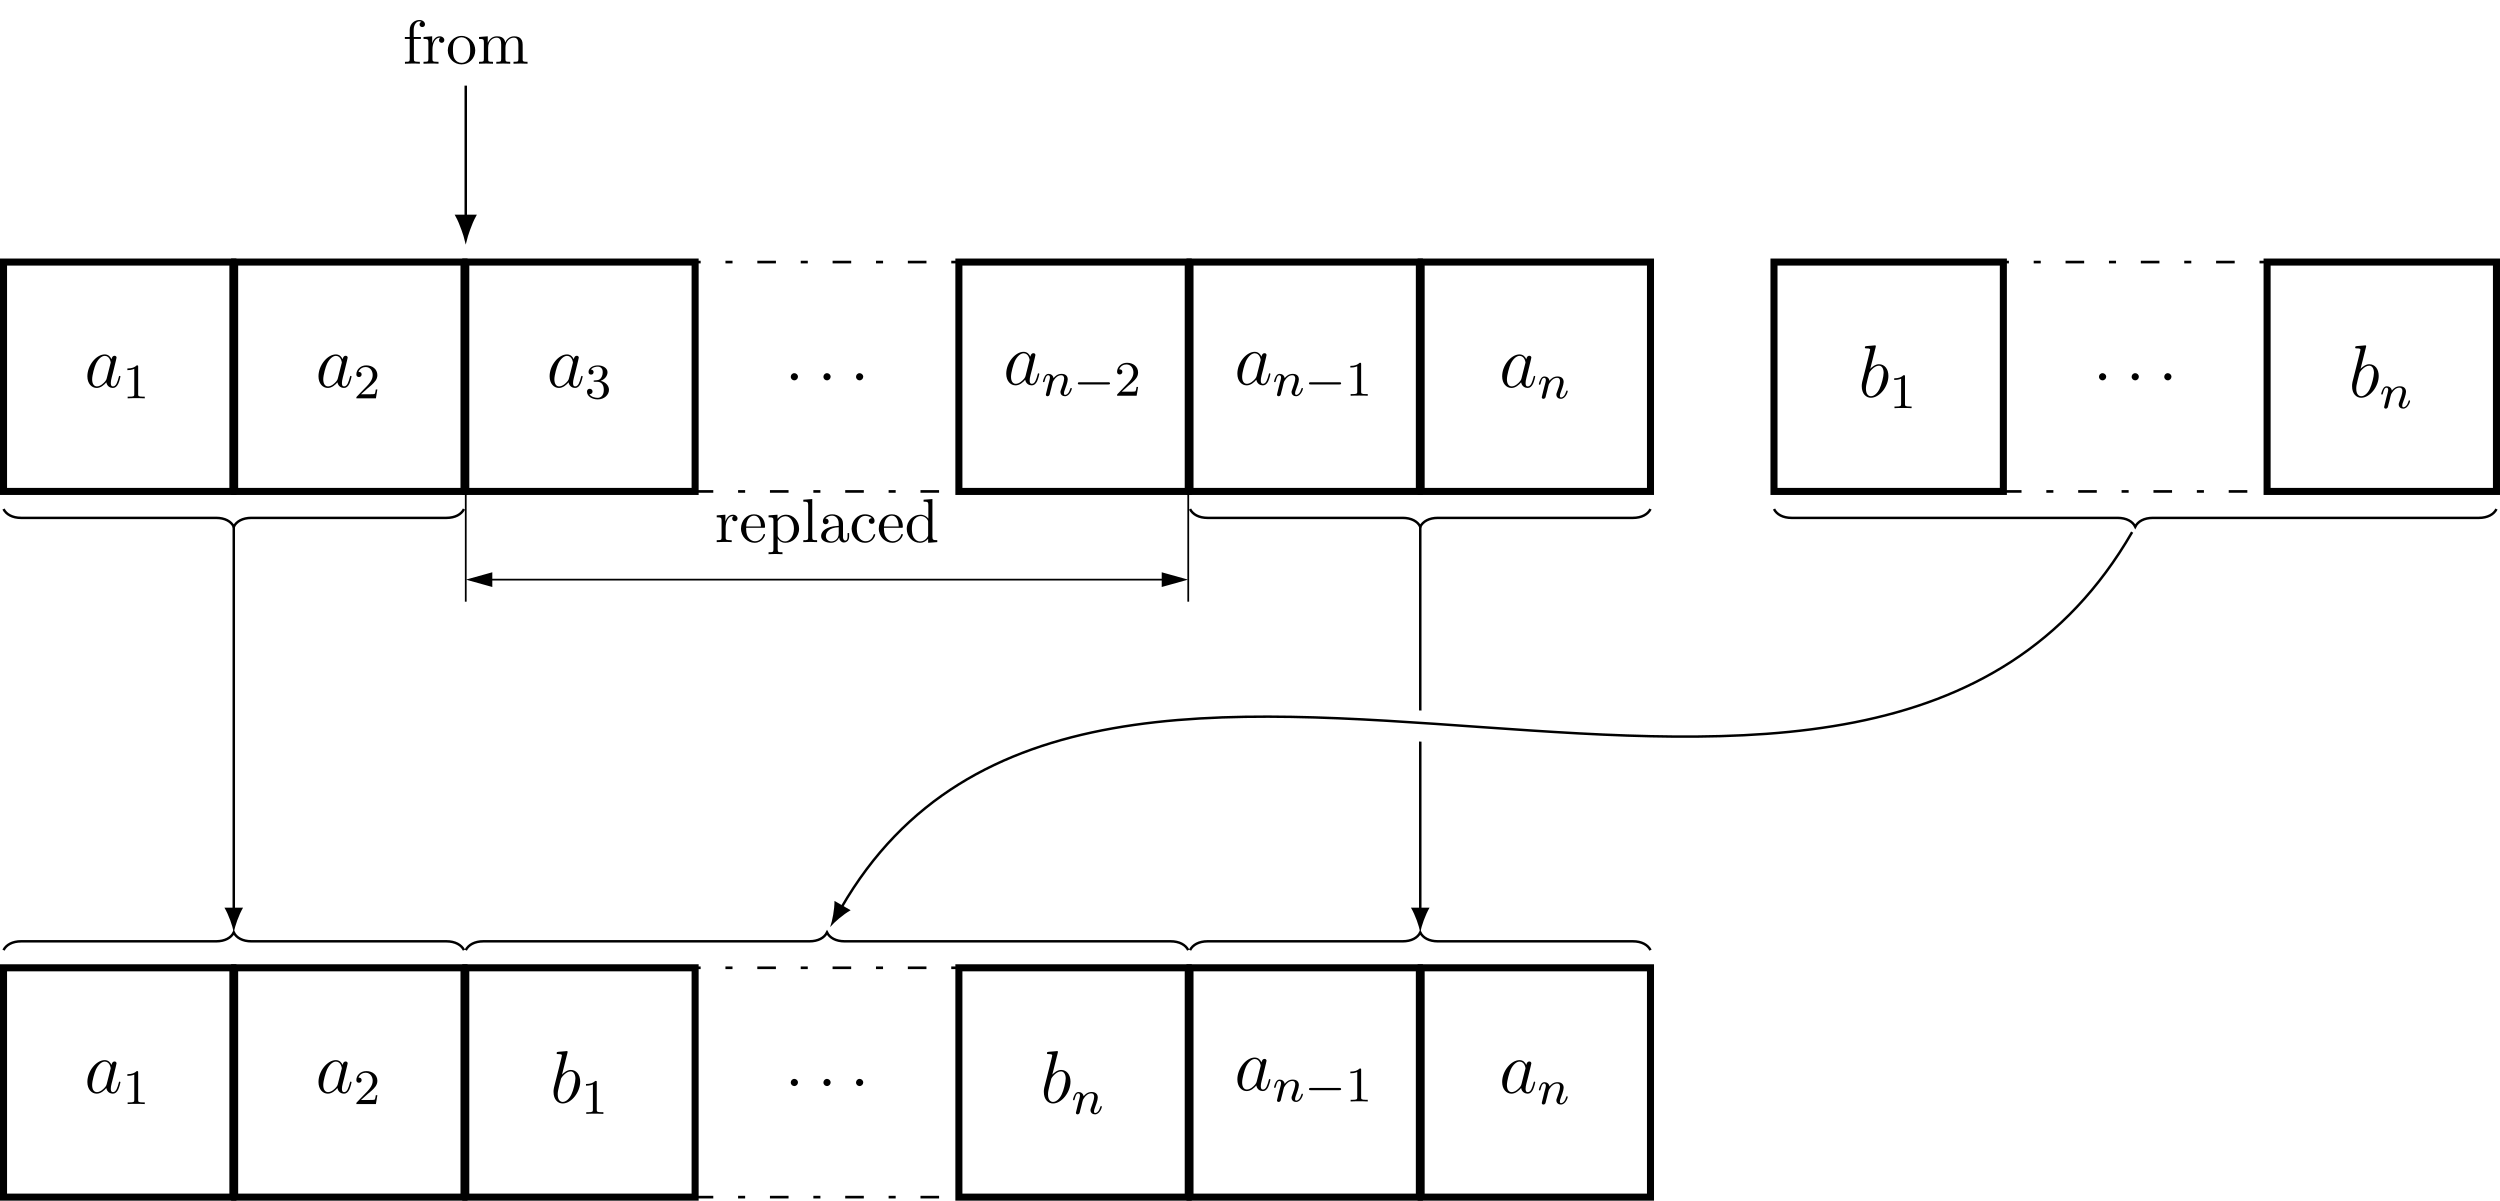
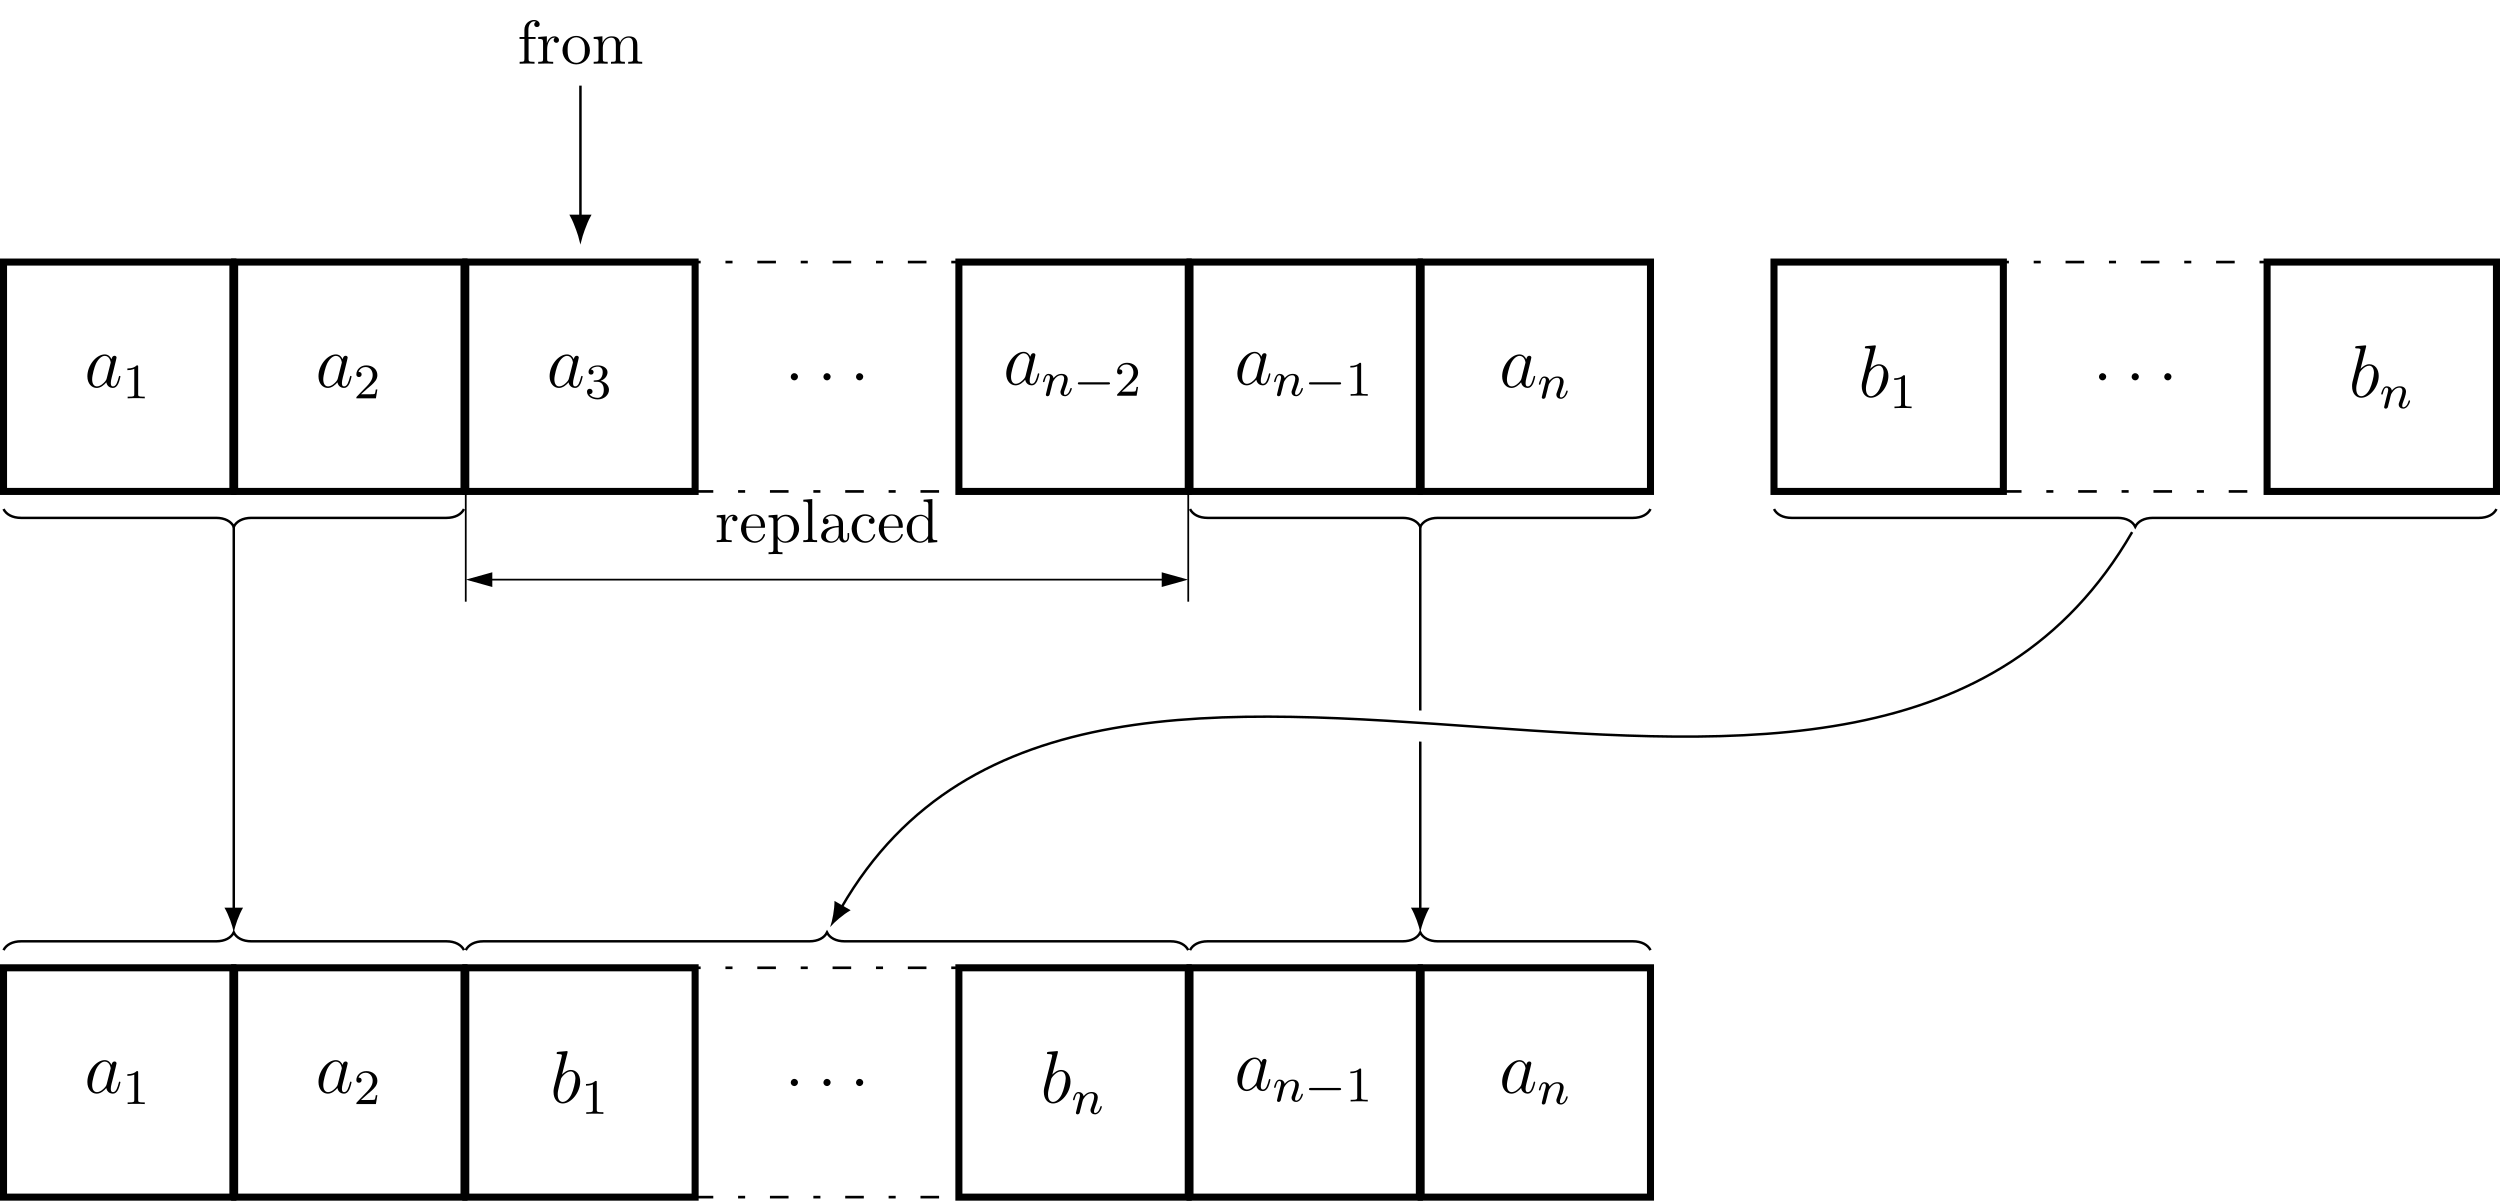
<svg xmlns="http://www.w3.org/2000/svg" xmlns:xlink="http://www.w3.org/1999/xlink" width="401.67pt" height="192.908pt" viewBox="0 0 401.67 192.908" version="1.1">
  <defs>
    <g>
      <symbol overflow="visible" id="glyph0-0">
        <path style="stroke:none;" d="" />
      </symbol>
      <symbol overflow="visible" id="glyph0-1">
        <path style="stroke:none;" d="M 3.594 -1.422 C 3.531 -1.219 3.531 -1.188 3.375 -0.969 C 3.109 -0.641 2.578 -0.125 2.016 -0.125 C 1.531 -0.125 1.25 -0.562 1.25 -1.266 C 1.25 -1.922 1.625 -3.266 1.859 -3.766 C 2.266 -4.609 2.828 -5.031 3.281 -5.031 C 4.078 -5.031 4.234 -4.047 4.234 -3.953 C 4.234 -3.938 4.203 -3.797 4.188 -3.766 Z M 4.359 -4.484 C 4.234 -4.797 3.906 -5.266 3.281 -5.266 C 1.938 -5.266 0.484 -3.531 0.484 -1.75 C 0.484 -0.578 1.172 0.125 1.984 0.125 C 2.641 0.125 3.203 -0.391 3.531 -0.781 C 3.656 -0.078 4.219 0.125 4.578 0.125 C 4.938 0.125 5.219 -0.094 5.438 -0.531 C 5.625 -0.938 5.797 -1.656 5.797 -1.703 C 5.797 -1.766 5.75 -1.812 5.672 -1.812 C 5.562 -1.812 5.562 -1.75 5.516 -1.578 C 5.328 -0.875 5.109 -0.125 4.609 -0.125 C 4.266 -0.125 4.25 -0.438 4.25 -0.672 C 4.25 -0.938 4.281 -1.078 4.391 -1.547 C 4.469 -1.844 4.531 -2.109 4.625 -2.453 C 5.062 -4.25 5.172 -4.672 5.172 -4.75 C 5.172 -4.906 5.047 -5.047 4.859 -5.047 C 4.484 -5.047 4.391 -4.625 4.359 -4.484 Z M 4.359 -4.484 " />
      </symbol>
      <symbol overflow="visible" id="glyph0-2">
        <path style="stroke:none;" d="M 2.203 -0.578 C 2.203 -0.922 1.906 -1.156 1.625 -1.156 C 1.281 -1.156 1.047 -0.875 1.047 -0.578 C 1.047 -0.234 1.328 0 1.609 0 C 1.953 0 2.203 -0.281 2.203 -0.578 Z M 2.203 -0.578 " />
      </symbol>
      <symbol overflow="visible" id="glyph0-3">
        <path style="stroke:none;" d="M 2.766 -8 C 2.766 -8.047 2.797 -8.109 2.797 -8.172 C 2.797 -8.297 2.672 -8.297 2.656 -8.297 C 2.641 -8.297 2.219 -8.266 2 -8.234 C 1.797 -8.219 1.609 -8.203 1.406 -8.188 C 1.109 -8.156 1.031 -8.156 1.031 -7.938 C 1.031 -7.812 1.141 -7.812 1.266 -7.812 C 1.875 -7.812 1.875 -7.703 1.875 -7.594 C 1.875 -7.5 1.781 -7.156 1.734 -6.938 L 1.453 -5.797 C 1.328 -5.312 0.641 -2.609 0.594 -2.391 C 0.531 -2.094 0.531 -1.891 0.531 -1.734 C 0.531 -0.516 1.219 0.125 2 0.125 C 3.375 0.125 4.812 -1.656 4.812 -3.391 C 4.812 -4.5 4.203 -5.266 3.297 -5.266 C 2.672 -5.266 2.109 -4.75 1.891 -4.516 Z M 2.016 -0.125 C 1.625 -0.125 1.203 -0.406 1.203 -1.344 C 1.203 -1.734 1.25 -1.953 1.453 -2.797 C 1.5 -2.953 1.688 -3.719 1.734 -3.875 C 1.75 -3.969 2.469 -5.031 3.281 -5.031 C 3.797 -5.031 4.047 -4.5 4.047 -3.891 C 4.047 -3.312 3.703 -1.953 3.406 -1.344 C 3.109 -0.688 2.562 -0.125 2.016 -0.125 Z M 2.016 -0.125 " />
      </symbol>
      <symbol overflow="visible" id="glyph1-0">
        <path style="stroke:none;" d="" />
      </symbol>
      <symbol overflow="visible" id="glyph1-1">
        <path style="stroke:none;" d="M 2.5 -5.078 C 2.5 -5.297 2.484 -5.297 2.266 -5.297 C 1.938 -4.984 1.516 -4.797 0.766 -4.797 L 0.766 -4.531 C 0.984 -4.531 1.406 -4.531 1.875 -4.734 L 1.875 -0.656 C 1.875 -0.359 1.844 -0.266 1.094 -0.266 L 0.812 -0.266 L 0.812 0 C 1.141 -0.031 1.828 -0.031 2.188 -0.031 C 2.547 -0.031 3.234 -0.031 3.562 0 L 3.562 -0.266 L 3.281 -0.266 C 2.531 -0.266 2.5 -0.359 2.5 -0.656 Z M 2.5 -5.078 " />
      </symbol>
      <symbol overflow="visible" id="glyph1-2">
        <path style="stroke:none;" d="M 2.25 -1.625 C 2.375 -1.75 2.703 -2.016 2.844 -2.125 C 3.328 -2.578 3.797 -3.016 3.797 -3.734 C 3.797 -4.688 3 -5.297 2.016 -5.297 C 1.047 -5.297 0.422 -4.578 0.422 -3.859 C 0.422 -3.469 0.734 -3.422 0.844 -3.422 C 1.016 -3.422 1.266 -3.531 1.266 -3.844 C 1.266 -4.25 0.859 -4.25 0.766 -4.25 C 1 -4.844 1.531 -5.031 1.922 -5.031 C 2.656 -5.031 3.047 -4.406 3.047 -3.734 C 3.047 -2.906 2.469 -2.297 1.516 -1.344 L 0.516 -0.297 C 0.422 -0.219 0.422 -0.203 0.422 0 L 3.562 0 L 3.797 -1.422 L 3.547 -1.422 C 3.531 -1.266 3.469 -0.875 3.375 -0.719 C 3.328 -0.656 2.719 -0.656 2.594 -0.656 L 1.172 -0.656 Z M 2.25 -1.625 " />
      </symbol>
      <symbol overflow="visible" id="glyph1-3">
        <path style="stroke:none;" d="M 2.016 -2.656 C 2.641 -2.656 3.047 -2.203 3.047 -1.359 C 3.047 -0.359 2.484 -0.078 2.062 -0.078 C 1.625 -0.078 1.016 -0.234 0.734 -0.656 C 1.031 -0.656 1.234 -0.844 1.234 -1.094 C 1.234 -1.359 1.047 -1.531 0.781 -1.531 C 0.578 -1.531 0.344 -1.406 0.344 -1.078 C 0.344 -0.328 1.156 0.172 2.078 0.172 C 3.125 0.172 3.875 -0.562 3.875 -1.359 C 3.875 -2.031 3.344 -2.625 2.531 -2.812 C 3.156 -3.031 3.641 -3.562 3.641 -4.203 C 3.641 -4.844 2.922 -5.297 2.094 -5.297 C 1.234 -5.297 0.594 -4.844 0.594 -4.234 C 0.594 -3.938 0.781 -3.812 1 -3.812 C 1.25 -3.812 1.406 -3.984 1.406 -4.219 C 1.406 -4.516 1.141 -4.625 0.969 -4.625 C 1.312 -5.062 1.922 -5.094 2.062 -5.094 C 2.266 -5.094 2.875 -5.031 2.875 -4.203 C 2.875 -3.656 2.641 -3.312 2.531 -3.188 C 2.297 -2.938 2.109 -2.922 1.625 -2.891 C 1.469 -2.891 1.406 -2.875 1.406 -2.766 C 1.406 -2.656 1.484 -2.656 1.625 -2.656 Z M 2.016 -2.656 " />
      </symbol>
      <symbol overflow="visible" id="glyph2-0">
        <path style="stroke:none;" d="" />
      </symbol>
      <symbol overflow="visible" id="glyph2-1">
        <path style="stroke:none;" d="M 1.594 -1.312 C 1.625 -1.422 1.703 -1.734 1.719 -1.844 C 1.828 -2.281 1.828 -2.281 2.016 -2.547 C 2.281 -2.938 2.656 -3.297 3.188 -3.297 C 3.469 -3.297 3.641 -3.125 3.641 -2.75 C 3.641 -2.312 3.312 -1.406 3.156 -1.016 C 3.047 -0.75 3.047 -0.703 3.047 -0.594 C 3.047 -0.141 3.422 0.078 3.766 0.078 C 4.547 0.078 4.875 -1.031 4.875 -1.141 C 4.875 -1.219 4.812 -1.25 4.75 -1.25 C 4.656 -1.25 4.641 -1.188 4.625 -1.109 C 4.438 -0.453 4.094 -0.141 3.797 -0.141 C 3.672 -0.141 3.609 -0.219 3.609 -0.406 C 3.609 -0.594 3.672 -0.766 3.75 -0.969 C 3.859 -1.266 4.219 -2.188 4.219 -2.625 C 4.219 -3.234 3.797 -3.516 3.234 -3.516 C 2.578 -3.516 2.172 -3.125 1.938 -2.828 C 1.875 -3.266 1.531 -3.516 1.125 -3.516 C 0.844 -3.516 0.641 -3.328 0.516 -3.078 C 0.312 -2.703 0.234 -2.312 0.234 -2.297 C 0.234 -2.219 0.297 -2.188 0.359 -2.188 C 0.469 -2.188 0.469 -2.219 0.531 -2.438 C 0.625 -2.828 0.766 -3.297 1.094 -3.297 C 1.312 -3.297 1.359 -3.094 1.359 -2.922 C 1.359 -2.766 1.312 -2.625 1.25 -2.359 C 1.234 -2.297 1.109 -1.828 1.078 -1.719 L 0.781 -0.516 C 0.75 -0.391 0.703 -0.203 0.703 -0.172 C 0.703 0.016 0.859 0.078 0.969 0.078 C 1.109 0.078 1.234 -0.016 1.281 -0.109 C 1.312 -0.156 1.375 -0.438 1.406 -0.594 Z M 1.594 -1.312 " />
      </symbol>
      <symbol overflow="visible" id="glyph3-0">
        <path style="stroke:none;" d="" />
      </symbol>
      <symbol overflow="visible" id="glyph3-1">
        <path style="stroke:none;" d="M 5.562 -1.812 C 5.703 -1.812 5.875 -1.812 5.875 -1.984 C 5.875 -2.172 5.703 -2.172 5.562 -2.172 L 1 -2.172 C 0.875 -2.172 0.703 -2.172 0.703 -1.984 C 0.703 -1.812 0.875 -1.812 1 -1.812 Z M 5.562 -1.812 " />
      </symbol>
      <symbol overflow="visible" id="glyph4-0">
        <path style="stroke:none;" d="" />
      </symbol>
      <symbol overflow="visible" id="glyph4-1">
        <path style="stroke:none;" d="M 1.75 -4.297 L 1.75 -5.453 C 1.75 -6.328 2.219 -6.812 2.656 -6.812 C 2.688 -6.812 2.844 -6.812 2.984 -6.734 C 2.875 -6.703 2.688 -6.562 2.688 -6.312 C 2.688 -6.094 2.844 -5.891 3.125 -5.891 C 3.406 -5.891 3.562 -6.094 3.562 -6.328 C 3.562 -6.703 3.188 -7.031 2.656 -7.031 C 1.969 -7.031 1.109 -6.5 1.109 -5.438 L 1.109 -4.297 L 0.328 -4.297 L 0.328 -3.984 L 1.109 -3.984 L 1.109 -0.75 C 1.109 -0.312 1 -0.312 0.344 -0.312 L 0.344 0 C 0.734 -0.016 1.203 -0.031 1.469 -0.031 C 1.875 -0.031 2.344 -0.031 2.734 0 L 2.734 -0.312 L 2.531 -0.312 C 1.797 -0.312 1.781 -0.422 1.781 -0.781 L 1.781 -3.984 L 2.906 -3.984 L 2.906 -4.297 Z M 1.75 -4.297 " />
      </symbol>
      <symbol overflow="visible" id="glyph4-2">
        <path style="stroke:none;" d="M 1.672 -3.312 L 1.672 -4.406 L 0.281 -4.297 L 0.281 -3.984 C 0.984 -3.984 1.062 -3.922 1.062 -3.422 L 1.062 -0.75 C 1.062 -0.312 0.953 -0.312 0.281 -0.312 L 0.281 0 C 0.672 -0.016 1.141 -0.031 1.422 -0.031 C 1.812 -0.031 2.281 -0.031 2.688 0 L 2.688 -0.312 L 2.469 -0.312 C 1.734 -0.312 1.719 -0.422 1.719 -0.781 L 1.719 -2.312 C 1.719 -3.297 2.141 -4.188 2.891 -4.188 C 2.953 -4.188 2.984 -4.188 3 -4.172 C 2.969 -4.172 2.766 -4.047 2.766 -3.781 C 2.766 -3.516 2.984 -3.359 3.203 -3.359 C 3.375 -3.359 3.625 -3.484 3.625 -3.797 C 3.625 -4.109 3.312 -4.406 2.891 -4.406 C 2.156 -4.406 1.797 -3.734 1.672 -3.312 Z M 1.672 -3.312 " />
      </symbol>
      <symbol overflow="visible" id="glyph4-3">
        <path style="stroke:none;" d="M 4.688 -2.141 C 4.688 -3.406 3.703 -4.469 2.5 -4.469 C 1.25 -4.469 0.281 -3.375 0.281 -2.141 C 0.281 -0.844 1.312 0.109 2.484 0.109 C 3.688 0.109 4.688 -0.875 4.688 -2.141 Z M 2.5 -0.141 C 2.062 -0.141 1.625 -0.344 1.359 -0.812 C 1.109 -1.25 1.109 -1.859 1.109 -2.219 C 1.109 -2.609 1.109 -3.141 1.344 -3.578 C 1.609 -4.031 2.078 -4.25 2.484 -4.25 C 2.922 -4.25 3.344 -4.031 3.609 -3.594 C 3.875 -3.172 3.875 -2.594 3.875 -2.219 C 3.875 -1.859 3.875 -1.312 3.656 -0.875 C 3.422 -0.422 2.984 -0.141 2.5 -0.141 Z M 2.5 -0.141 " />
      </symbol>
      <symbol overflow="visible" id="glyph4-4">
        <path style="stroke:none;" d="M 1.094 -3.422 L 1.094 -0.75 C 1.094 -0.312 0.984 -0.312 0.312 -0.312 L 0.312 0 C 0.672 -0.016 1.172 -0.031 1.453 -0.031 C 1.703 -0.031 2.219 -0.016 2.562 0 L 2.562 -0.312 C 1.891 -0.312 1.781 -0.312 1.781 -0.75 L 1.781 -2.594 C 1.781 -3.625 2.5 -4.188 3.125 -4.188 C 3.766 -4.188 3.875 -3.656 3.875 -3.078 L 3.875 -0.75 C 3.875 -0.312 3.766 -0.312 3.094 -0.312 L 3.094 0 C 3.438 -0.016 3.953 -0.031 4.219 -0.031 C 4.469 -0.031 5 -0.016 5.328 0 L 5.328 -0.312 C 4.672 -0.312 4.562 -0.312 4.562 -0.75 L 4.562 -2.594 C 4.562 -3.625 5.266 -4.188 5.906 -4.188 C 6.531 -4.188 6.641 -3.656 6.641 -3.078 L 6.641 -0.75 C 6.641 -0.312 6.531 -0.312 5.859 -0.312 L 5.859 0 C 6.203 -0.016 6.719 -0.031 6.984 -0.031 C 7.25 -0.031 7.766 -0.016 8.109 0 L 8.109 -0.312 C 7.594 -0.312 7.344 -0.312 7.328 -0.609 L 7.328 -2.516 C 7.328 -3.375 7.328 -3.672 7.016 -4.031 C 6.875 -4.203 6.547 -4.406 5.969 -4.406 C 5.141 -4.406 4.688 -3.812 4.531 -3.422 C 4.391 -4.297 3.656 -4.406 3.203 -4.406 C 2.469 -4.406 2 -3.984 1.719 -3.359 L 1.719 -4.406 L 0.312 -4.297 L 0.312 -3.984 C 1.016 -3.984 1.094 -3.922 1.094 -3.422 Z M 1.094 -3.422 " />
      </symbol>
      <symbol overflow="visible" id="glyph4-5">
        <path style="stroke:none;" d="M 1.109 -2.516 C 1.172 -4 2.016 -4.25 2.359 -4.25 C 3.375 -4.25 3.484 -2.906 3.484 -2.516 Z M 1.109 -2.297 L 3.891 -2.297 C 4.109 -2.297 4.141 -2.297 4.141 -2.516 C 4.141 -3.5 3.594 -4.469 2.359 -4.469 C 1.203 -4.469 0.281 -3.438 0.281 -2.188 C 0.281 -0.859 1.328 0.109 2.469 0.109 C 3.688 0.109 4.141 -1 4.141 -1.188 C 4.141 -1.281 4.062 -1.312 4 -1.312 C 3.922 -1.312 3.891 -1.25 3.875 -1.172 C 3.531 -0.141 2.625 -0.141 2.531 -0.141 C 2.031 -0.141 1.641 -0.438 1.406 -0.812 C 1.109 -1.281 1.109 -1.938 1.109 -2.297 Z M 1.109 -2.297 " />
      </symbol>
      <symbol overflow="visible" id="glyph4-6">
        <path style="stroke:none;" d="M 1.719 -3.75 L 1.719 -4.406 L 0.281 -4.297 L 0.281 -3.984 C 0.984 -3.984 1.062 -3.922 1.062 -3.484 L 1.062 1.172 C 1.062 1.625 0.953 1.625 0.281 1.625 L 0.281 1.938 C 0.625 1.922 1.141 1.906 1.391 1.906 C 1.672 1.906 2.172 1.922 2.516 1.938 L 2.516 1.625 C 1.859 1.625 1.75 1.625 1.75 1.172 L 1.75 -0.594 C 1.797 -0.422 2.219 0.109 2.969 0.109 C 4.156 0.109 5.188 -0.875 5.188 -2.156 C 5.188 -3.422 4.234 -4.406 3.109 -4.406 C 2.328 -4.406 1.906 -3.969 1.719 -3.75 Z M 1.75 -1.141 L 1.75 -3.359 C 2.031 -3.875 2.516 -4.156 3.031 -4.156 C 3.766 -4.156 4.359 -3.281 4.359 -2.156 C 4.359 -0.953 3.672 -0.109 2.938 -0.109 C 2.531 -0.109 2.156 -0.312 1.891 -0.719 C 1.75 -0.922 1.75 -0.938 1.75 -1.141 Z M 1.75 -1.141 " />
      </symbol>
      <symbol overflow="visible" id="glyph4-7">
        <path style="stroke:none;" d="M 1.766 -6.922 L 0.328 -6.812 L 0.328 -6.5 C 1.031 -6.5 1.109 -6.438 1.109 -5.938 L 1.109 -0.75 C 1.109 -0.312 1 -0.312 0.328 -0.312 L 0.328 0 C 0.656 -0.016 1.188 -0.031 1.438 -0.031 C 1.688 -0.031 2.172 -0.016 2.547 0 L 2.547 -0.312 C 1.875 -0.312 1.766 -0.312 1.766 -0.75 Z M 1.766 -6.922 " />
      </symbol>
      <symbol overflow="visible" id="glyph4-8">
        <path style="stroke:none;" d="M 3.312 -0.75 C 3.359 -0.359 3.625 0.062 4.094 0.062 C 4.312 0.062 4.922 -0.078 4.922 -0.891 L 4.922 -1.453 L 4.672 -1.453 L 4.672 -0.891 C 4.672 -0.312 4.422 -0.25 4.312 -0.25 C 3.984 -0.25 3.938 -0.703 3.938 -0.75 L 3.938 -2.734 C 3.938 -3.156 3.938 -3.547 3.578 -3.922 C 3.188 -4.312 2.688 -4.469 2.219 -4.469 C 1.391 -4.469 0.703 -4 0.703 -3.344 C 0.703 -3.047 0.906 -2.875 1.172 -2.875 C 1.453 -2.875 1.625 -3.078 1.625 -3.328 C 1.625 -3.453 1.578 -3.781 1.109 -3.781 C 1.391 -4.141 1.875 -4.25 2.188 -4.25 C 2.688 -4.25 3.25 -3.859 3.25 -2.969 L 3.25 -2.609 C 2.734 -2.578 2.047 -2.547 1.422 -2.25 C 0.672 -1.906 0.422 -1.391 0.422 -0.953 C 0.422 -0.141 1.391 0.109 2.016 0.109 C 2.672 0.109 3.125 -0.297 3.312 -0.75 Z M 3.25 -2.391 L 3.25 -1.391 C 3.25 -0.453 2.531 -0.109 2.078 -0.109 C 1.594 -0.109 1.188 -0.453 1.188 -0.953 C 1.188 -1.5 1.609 -2.328 3.25 -2.391 Z M 3.25 -2.391 " />
      </symbol>
      <symbol overflow="visible" id="glyph4-9">
        <path style="stroke:none;" d="M 1.172 -2.172 C 1.172 -3.797 1.984 -4.219 2.516 -4.219 C 2.609 -4.219 3.234 -4.203 3.578 -3.844 C 3.172 -3.812 3.109 -3.516 3.109 -3.391 C 3.109 -3.125 3.297 -2.938 3.562 -2.938 C 3.828 -2.938 4.031 -3.094 4.031 -3.406 C 4.031 -4.078 3.266 -4.469 2.5 -4.469 C 1.25 -4.469 0.344 -3.391 0.344 -2.156 C 0.344 -0.875 1.328 0.109 2.484 0.109 C 3.812 0.109 4.141 -1.094 4.141 -1.188 C 4.141 -1.281 4.031 -1.281 4 -1.281 C 3.922 -1.281 3.891 -1.25 3.875 -1.188 C 3.594 -0.266 2.938 -0.141 2.578 -0.141 C 2.047 -0.141 1.172 -0.562 1.172 -2.172 Z M 1.172 -2.172 " />
      </symbol>
      <symbol overflow="visible" id="glyph4-10">
        <path style="stroke:none;" d="M 3.781 -0.547 L 3.781 0.109 L 5.25 0 L 5.25 -0.312 C 4.562 -0.312 4.469 -0.375 4.469 -0.875 L 4.469 -6.922 L 3.047 -6.812 L 3.047 -6.5 C 3.734 -6.5 3.812 -6.438 3.812 -5.938 L 3.812 -3.781 C 3.531 -4.141 3.094 -4.406 2.562 -4.406 C 1.391 -4.406 0.344 -3.422 0.344 -2.141 C 0.344 -0.875 1.312 0.109 2.453 0.109 C 3.094 0.109 3.531 -0.234 3.781 -0.547 Z M 3.781 -3.219 L 3.781 -1.172 C 3.781 -1 3.781 -0.984 3.672 -0.812 C 3.375 -0.328 2.938 -0.109 2.5 -0.109 C 2.047 -0.109 1.688 -0.375 1.453 -0.75 C 1.203 -1.156 1.172 -1.719 1.172 -2.141 C 1.172 -2.5 1.188 -3.094 1.469 -3.547 C 1.688 -3.859 2.062 -4.188 2.609 -4.188 C 2.953 -4.188 3.375 -4.031 3.672 -3.594 C 3.781 -3.422 3.781 -3.406 3.781 -3.219 Z M 3.781 -3.219 " />
      </symbol>
    </g>
    <clipPath id="clip1">
      <path d="M 364 42 L 401.672 42 L 401.672 79 L 364 79 Z M 364 42 " />
    </clipPath>
    <clipPath id="clip2">
      <path d="M 363 41 L 401.672 41 L 401.672 80 L 363 80 Z M 363 41 " />
    </clipPath>
    <clipPath id="clip3">
      <path d="M 0 155 L 38 155 L 38 192.906 L 0 192.906 Z M 0 155 " />
    </clipPath>
    <clipPath id="clip4">
      <path d="M 0 154 L 38 154 L 38 192.906 L 0 192.906 Z M 0 154 " />
    </clipPath>
    <clipPath id="clip5">
      <path d="M 37 155 L 75 155 L 75 192.906 L 37 192.906 Z M 37 155 " />
    </clipPath>
    <clipPath id="clip6">
      <path d="M 37 154 L 76 154 L 76 192.906 L 37 192.906 Z M 37 154 " />
    </clipPath>
    <clipPath id="clip7">
      <path d="M 74 155 L 112 155 L 112 192.906 L 74 192.906 Z M 74 155 " />
    </clipPath>
    <clipPath id="clip8">
      <path d="M 74 154 L 113 154 L 113 192.906 L 74 192.906 Z M 74 154 " />
    </clipPath>
    <clipPath id="clip9">
      <path d="M 111 155 L 155 155 L 155 192.906 L 111 192.906 Z M 111 155 " />
    </clipPath>
    <clipPath id="clip10">
      <path d="M 154 155 L 191 155 L 191 192.906 L 154 192.906 Z M 154 155 " />
    </clipPath>
    <clipPath id="clip11">
      <path d="M 153 154 L 192 154 L 192 192.906 L 153 192.906 Z M 153 154 " />
    </clipPath>
    <clipPath id="clip12">
      <path d="M 191 155 L 229 155 L 229 192.906 L 191 192.906 Z M 191 155 " />
    </clipPath>
    <clipPath id="clip13">
      <path d="M 190 154 L 229 154 L 229 192.906 L 190 192.906 Z M 190 154 " />
    </clipPath>
    <clipPath id="clip14">
      <path d="M 228 155 L 266 155 L 266 192.906 L 228 192.906 Z M 228 155 " />
    </clipPath>
    <clipPath id="clip15">
      <path d="M 227 154 L 266 154 L 266 192.906 L 227 192.906 Z M 227 154 " />
    </clipPath>
    <clipPath id="clip16">
      <path d="M 279 76 L 401.672 76 L 401.672 91 L 279 91 Z M 279 76 " />
    </clipPath>
    <clipPath id="clip17">
      <path d="M 62 15 L 401.672 15 L 401.672 192.906 L 62 192.906 Z M 62 15 " />
    </clipPath>
  </defs>
  <g id="surface1">
    <path style="fill-rule:nonzero;fill:rgb(100%,100%,100%);fill-opacity:1;stroke-width:1.134;stroke-linecap:butt;stroke-linejoin:miter;stroke:rgb(0%,0%,0%);stroke-opacity:1;stroke-miterlimit:10;" d="M -18.426 -18.427 L 18.426 -18.427 L 18.426 18.425 L -18.426 18.425 Z M -18.426 -18.427 " transform="matrix(1,0,0,-1,18.992,60.53)" />
    <g style="fill:rgb(0%,0%,0%);fill-opacity:1;">
      <use xlink:href="#glyph0-1" x="13.554" y="62.207" />
    </g>
    <g style="fill:rgb(0%,0%,0%);fill-opacity:1;">
      <use xlink:href="#glyph1-1" x="19.698" y="64" />
    </g>
    <path style="fill-rule:nonzero;fill:rgb(100%,100%,100%);fill-opacity:1;stroke-width:1.134;stroke-linecap:butt;stroke-linejoin:miter;stroke:rgb(0%,0%,0%);stroke-opacity:1;stroke-miterlimit:10;" d="M -18.427 -18.427 L 18.425 -18.427 L 18.425 18.425 L -18.427 18.425 Z M -18.427 -18.427 " transform="matrix(1,0,0,-1,56.126,60.53)" />
    <g style="fill:rgb(0%,0%,0%);fill-opacity:1;">
      <use xlink:href="#glyph0-1" x="50.687" y="62.207" />
    </g>
    <g style="fill:rgb(0%,0%,0%);fill-opacity:1;">
      <use xlink:href="#glyph1-2" x="56.832" y="64" />
    </g>
    <path style="fill-rule:nonzero;fill:rgb(100%,100%,100%);fill-opacity:1;stroke-width:1.134;stroke-linecap:butt;stroke-linejoin:miter;stroke:rgb(0%,0%,0%);stroke-opacity:1;stroke-miterlimit:10;" d="M -18.424 -18.427 L 18.424 -18.427 L 18.424 18.425 L -18.424 18.425 Z M -18.424 -18.427 " transform="matrix(1,0,0,-1,93.26,60.53)" />
    <g style="fill:rgb(0%,0%,0%);fill-opacity:1;">
      <use xlink:href="#glyph0-1" x="87.821" y="62.207" />
    </g>
    <g style="fill:rgb(0%,0%,0%);fill-opacity:1;">
      <use xlink:href="#glyph1-3" x="93.966" y="64" />
    </g>
    <path style="fill:none;stroke-width:0.425;stroke-linecap:butt;stroke-linejoin:miter;stroke:rgb(0%,0%,0%);stroke-opacity:1;stroke-dasharray:2.989,3.985,1.134,3.985;stroke-miterlimit:10;" d="M -21.261 -18.427 L 21.259 -18.427 L 21.259 18.425 L -21.261 18.425 Z M -21.261 -18.427 " transform="matrix(1,0,0,-1,132.874,60.53)" />
    <g style="fill:rgb(0%,0%,0%);fill-opacity:1;">
      <use xlink:href="#glyph0-2" x="126.004" y="61.111" />
    </g>
    <g style="fill:rgb(0%,0%,0%);fill-opacity:1;">
      <use xlink:href="#glyph0-2" x="131.252" y="61.111" />
    </g>
    <g style="fill:rgb(0%,0%,0%);fill-opacity:1;">
      <use xlink:href="#glyph0-2" x="136.489" y="61.111" />
    </g>
    <path style="fill-rule:nonzero;fill:rgb(100%,100%,100%);fill-opacity:1;stroke-width:1.134;stroke-linecap:butt;stroke-linejoin:miter;stroke:rgb(0%,0%,0%);stroke-opacity:1;stroke-miterlimit:10;" d="M -18.425 -18.427 L 18.426 -18.427 L 18.426 18.425 L -18.425 18.425 Z M -18.425 -18.427 " transform="matrix(1,0,0,-1,172.488,60.53)" />
    <g style="fill:rgb(0%,0%,0%);fill-opacity:1;">
      <use xlink:href="#glyph0-1" x="161.187" y="61.792" />
    </g>
    <g style="fill:rgb(0%,0%,0%);fill-opacity:1;">
      <use xlink:href="#glyph2-1" x="167.332" y="63.585" />
    </g>
    <g style="fill:rgb(0%,0%,0%);fill-opacity:1;">
      <use xlink:href="#glyph3-1" x="172.47" y="63.585" />
    </g>
    <g style="fill:rgb(0%,0%,0%);fill-opacity:1;">
      <use xlink:href="#glyph1-2" x="179.057" y="63.585" />
    </g>
    <path style="fill-rule:nonzero;fill:rgb(100%,100%,100%);fill-opacity:1;stroke-width:1.134;stroke-linecap:butt;stroke-linejoin:miter;stroke:rgb(0%,0%,0%);stroke-opacity:1;stroke-miterlimit:10;" d="M -18.427 -18.427 L 18.425 -18.427 L 18.425 18.425 L -18.427 18.425 Z M -18.427 -18.427 " transform="matrix(1,0,0,-1,209.622,60.53)" />
    <g style="fill:rgb(0%,0%,0%);fill-opacity:1;">
      <use xlink:href="#glyph0-1" x="198.321" y="61.792" />
    </g>
    <g style="fill:rgb(0%,0%,0%);fill-opacity:1;">
      <use xlink:href="#glyph2-1" x="204.466" y="63.585" />
    </g>
    <g style="fill:rgb(0%,0%,0%);fill-opacity:1;">
      <use xlink:href="#glyph3-1" x="209.604" y="63.585" />
    </g>
    <g style="fill:rgb(0%,0%,0%);fill-opacity:1;">
      <use xlink:href="#glyph1-1" x="216.191" y="63.585" />
    </g>
    <path style="fill-rule:nonzero;fill:rgb(100%,100%,100%);fill-opacity:1;stroke-width:1.134;stroke-linecap:butt;stroke-linejoin:miter;stroke:rgb(0%,0%,0%);stroke-opacity:1;stroke-miterlimit:10;" d="M -18.424 -18.427 L 18.424 -18.427 L 18.424 18.425 L -18.424 18.425 Z M -18.424 -18.427 " transform="matrix(1,0,0,-1,246.756,60.53)" />
    <g style="fill:rgb(0%,0%,0%);fill-opacity:1;">
      <use xlink:href="#glyph0-1" x="240.865" y="62.207" />
    </g>
    <g style="fill:rgb(0%,0%,0%);fill-opacity:1;">
      <use xlink:href="#glyph2-1" x="247.01" y="64" />
    </g>
    <path style="fill-rule:nonzero;fill:rgb(100%,100%,100%);fill-opacity:1;stroke-width:1.134;stroke-linecap:butt;stroke-linejoin:miter;stroke:rgb(0%,0%,0%);stroke-opacity:1;stroke-miterlimit:10;" d="M -18.426 -18.427 L 18.426 -18.427 L 18.426 18.425 L -18.426 18.425 Z M -18.426 -18.427 " transform="matrix(1,0,0,-1,303.449,60.53)" />
    <g style="fill:rgb(0%,0%,0%);fill-opacity:1;">
      <use xlink:href="#glyph0-3" x="298.594" y="63.784" />
    </g>
    <g style="fill:rgb(0%,0%,0%);fill-opacity:1;">
      <use xlink:href="#glyph1-1" x="303.571" y="65.578" />
    </g>
    <path style="fill:none;stroke-width:0.425;stroke-linecap:butt;stroke-linejoin:miter;stroke:rgb(0%,0%,0%);stroke-opacity:1;stroke-dasharray:2.989,3.985,1.134,3.985;stroke-miterlimit:10;" d="M -21.258 -18.427 L 21.261 -18.427 L 21.261 18.425 L -21.258 18.425 Z M -21.258 -18.427 " transform="matrix(1,0,0,-1,343.063,60.53)" />
    <g style="fill:rgb(0%,0%,0%);fill-opacity:1;">
      <use xlink:href="#glyph0-2" x="336.193" y="61.111" />
    </g>
    <g style="fill:rgb(0%,0%,0%);fill-opacity:1;">
      <use xlink:href="#glyph0-2" x="341.441" y="61.111" />
    </g>
    <g style="fill:rgb(0%,0%,0%);fill-opacity:1;">
      <use xlink:href="#glyph0-2" x="346.678" y="61.111" />
    </g>
    <g clip-path="url(#clip1)" clip-rule="nonzero">
      <path style=" stroke:none;fill-rule:nonzero;fill:rgb(100%,100%,100%);fill-opacity:1;" d="M 364.25 78.957 L 401.102 78.957 L 401.102 42.105 L 364.25 42.105 Z M 364.25 78.957 " />
    </g>
    <g clip-path="url(#clip2)" clip-rule="nonzero">
      <path style="fill:none;stroke-width:1.134;stroke-linecap:butt;stroke-linejoin:miter;stroke:rgb(0%,0%,0%);stroke-opacity:1;stroke-miterlimit:10;" d="M -18.427 -18.427 L 18.425 -18.427 L 18.425 18.425 L -18.427 18.425 Z M -18.427 -18.427 " transform="matrix(1,0,0,-1,382.677,60.53)" />
    </g>
    <g style="fill:rgb(0%,0%,0%);fill-opacity:1;">
      <use xlink:href="#glyph0-3" x="377.371" y="63.784" />
    </g>
    <g style="fill:rgb(0%,0%,0%);fill-opacity:1;">
      <use xlink:href="#glyph2-1" x="382.348" y="65.578" />
    </g>
    <g clip-path="url(#clip3)" clip-rule="nonzero">
      <path style=" stroke:none;fill-rule:nonzero;fill:rgb(100%,100%,100%);fill-opacity:1;" d="M 0.566 192.34 L 37.418 192.34 L 37.418 155.492 L 0.566 155.492 Z M 0.566 192.34 " />
    </g>
    <g clip-path="url(#clip4)" clip-rule="nonzero">
      <path style="fill:none;stroke-width:1.134;stroke-linecap:butt;stroke-linejoin:miter;stroke:rgb(0%,0%,0%);stroke-opacity:1;stroke-miterlimit:10;" d="M -18.426 -18.424 L 18.426 -18.424 L 18.426 18.424 L -18.426 18.424 Z M -18.426 -18.424 " transform="matrix(1,0,0,-1,18.992,173.916)" />
    </g>
    <g style="fill:rgb(0%,0%,0%);fill-opacity:1;">
      <use xlink:href="#glyph0-1" x="13.553" y="175.593" />
    </g>
    <g style="fill:rgb(0%,0%,0%);fill-opacity:1;">
      <use xlink:href="#glyph1-1" x="19.698" y="177.386" />
    </g>
    <g clip-path="url(#clip5)" clip-rule="nonzero">
      <path style=" stroke:none;fill-rule:nonzero;fill:rgb(100%,100%,100%);fill-opacity:1;" d="M 37.699 192.34 L 74.551 192.34 L 74.551 155.492 L 37.699 155.492 Z M 37.699 192.34 " />
    </g>
    <g clip-path="url(#clip6)" clip-rule="nonzero">
      <path style="fill:none;stroke-width:1.134;stroke-linecap:butt;stroke-linejoin:miter;stroke:rgb(0%,0%,0%);stroke-opacity:1;stroke-miterlimit:10;" d="M -18.427 -18.424 L 18.425 -18.424 L 18.425 18.424 L -18.427 18.424 Z M -18.427 -18.424 " transform="matrix(1,0,0,-1,56.126,173.916)" />
    </g>
    <g style="fill:rgb(0%,0%,0%);fill-opacity:1;">
      <use xlink:href="#glyph0-1" x="50.687" y="175.593" />
    </g>
    <g style="fill:rgb(0%,0%,0%);fill-opacity:1;">
      <use xlink:href="#glyph1-2" x="56.832" y="177.386" />
    </g>
    <g clip-path="url(#clip7)" clip-rule="nonzero">
      <path style=" stroke:none;fill-rule:nonzero;fill:rgb(100%,100%,100%);fill-opacity:1;" d="M 74.836 192.34 L 111.684 192.34 L 111.684 155.492 L 74.836 155.492 Z M 74.836 192.34 " />
    </g>
    <g clip-path="url(#clip8)" clip-rule="nonzero">
      <path style="fill:none;stroke-width:1.134;stroke-linecap:butt;stroke-linejoin:miter;stroke:rgb(0%,0%,0%);stroke-opacity:1;stroke-miterlimit:10;" d="M -18.424 -18.424 L 18.424 -18.424 L 18.424 18.424 L -18.424 18.424 Z M -18.424 -18.424 " transform="matrix(1,0,0,-1,93.26,173.916)" />
    </g>
    <g style="fill:rgb(0%,0%,0%);fill-opacity:1;">
      <use xlink:href="#glyph0-3" x="88.405" y="177.17" />
    </g>
    <g style="fill:rgb(0%,0%,0%);fill-opacity:1;">
      <use xlink:href="#glyph1-1" x="93.382" y="178.964" />
    </g>
    <g clip-path="url(#clip9)" clip-rule="nonzero">
      <path style="fill:none;stroke-width:0.425;stroke-linecap:butt;stroke-linejoin:miter;stroke:rgb(0%,0%,0%);stroke-opacity:1;stroke-dasharray:2.989,3.985,1.134,3.985;stroke-miterlimit:10;" d="M -21.261 -18.424 L 21.259 -18.424 L 21.259 18.424 L -21.261 18.424 Z M -21.261 -18.424 " transform="matrix(1,0,0,-1,132.874,173.916)" />
    </g>
    <g style="fill:rgb(0%,0%,0%);fill-opacity:1;">
      <use xlink:href="#glyph0-2" x="126.004" y="174.497" />
    </g>
    <g style="fill:rgb(0%,0%,0%);fill-opacity:1;">
      <use xlink:href="#glyph0-2" x="131.252" y="174.497" />
    </g>
    <g style="fill:rgb(0%,0%,0%);fill-opacity:1;">
      <use xlink:href="#glyph0-2" x="136.489" y="174.497" />
    </g>
    <g clip-path="url(#clip10)" clip-rule="nonzero">
      <path style=" stroke:none;fill-rule:nonzero;fill:rgb(100%,100%,100%);fill-opacity:1;" d="M 154.062 192.34 L 190.914 192.34 L 190.914 155.492 L 154.062 155.492 Z M 154.062 192.34 " />
    </g>
    <g clip-path="url(#clip11)" clip-rule="nonzero">
      <path style="fill:none;stroke-width:1.134;stroke-linecap:butt;stroke-linejoin:miter;stroke:rgb(0%,0%,0%);stroke-opacity:1;stroke-miterlimit:10;" d="M -18.425 -18.424 L 18.426 -18.424 L 18.426 18.424 L -18.425 18.424 Z M -18.425 -18.424 " transform="matrix(1,0,0,-1,172.488,173.916)" />
    </g>
    <g style="fill:rgb(0%,0%,0%);fill-opacity:1;">
      <use xlink:href="#glyph0-3" x="167.181" y="177.17" />
    </g>
    <g style="fill:rgb(0%,0%,0%);fill-opacity:1;">
      <use xlink:href="#glyph2-1" x="172.159" y="178.964" />
    </g>
    <g clip-path="url(#clip12)" clip-rule="nonzero">
      <path style=" stroke:none;fill-rule:nonzero;fill:rgb(100%,100%,100%);fill-opacity:1;" d="M 191.195 192.34 L 228.047 192.34 L 228.047 155.492 L 191.195 155.492 Z M 191.195 192.34 " />
    </g>
    <g clip-path="url(#clip13)" clip-rule="nonzero">
      <path style="fill:none;stroke-width:1.134;stroke-linecap:butt;stroke-linejoin:miter;stroke:rgb(0%,0%,0%);stroke-opacity:1;stroke-miterlimit:10;" d="M -18.427 -18.424 L 18.425 -18.424 L 18.425 18.424 L -18.427 18.424 Z M -18.427 -18.424 " transform="matrix(1,0,0,-1,209.622,173.916)" />
    </g>
    <g style="fill:rgb(0%,0%,0%);fill-opacity:1;">
      <use xlink:href="#glyph0-1" x="198.321" y="175.178" />
    </g>
    <g style="fill:rgb(0%,0%,0%);fill-opacity:1;">
      <use xlink:href="#glyph2-1" x="204.466" y="176.971" />
    </g>
    <g style="fill:rgb(0%,0%,0%);fill-opacity:1;">
      <use xlink:href="#glyph3-1" x="209.604" y="176.971" />
    </g>
    <g style="fill:rgb(0%,0%,0%);fill-opacity:1;">
      <use xlink:href="#glyph1-1" x="216.191" y="176.971" />
    </g>
    <g clip-path="url(#clip14)" clip-rule="nonzero">
      <path style=" stroke:none;fill-rule:nonzero;fill:rgb(100%,100%,100%);fill-opacity:1;" d="M 228.332 192.34 L 265.18 192.34 L 265.18 155.492 L 228.332 155.492 Z M 228.332 192.34 " />
    </g>
    <g clip-path="url(#clip15)" clip-rule="nonzero">
      <path style="fill:none;stroke-width:1.134;stroke-linecap:butt;stroke-linejoin:miter;stroke:rgb(0%,0%,0%);stroke-opacity:1;stroke-miterlimit:10;" d="M -18.424 -18.424 L 18.424 -18.424 L 18.424 18.424 L -18.424 18.424 Z M -18.424 -18.424 " transform="matrix(1,0,0,-1,246.756,173.916)" />
    </g>
    <g style="fill:rgb(0%,0%,0%);fill-opacity:1;">
      <use xlink:href="#glyph0-1" x="240.865" y="175.593" />
    </g>
    <g style="fill:rgb(0%,0%,0%);fill-opacity:1;">
      <use xlink:href="#glyph2-1" x="247.01" y="177.386" />
    </g>
-     <path style="fill:none;stroke-width:0.399;stroke-linecap:butt;stroke-linejoin:miter;stroke:rgb(0%,0%,0%);stroke-opacity:1;stroke-miterlimit:10;" d="M -58.042 25.843 L -58.042 46.772 " transform="matrix(1,0,0,-1,132.874,60.53)" />
-     <path style="fill-rule:nonzero;fill:rgb(0%,0%,0%);fill-opacity:1;stroke-width:0.399;stroke-linecap:butt;stroke-linejoin:miter;stroke:rgb(0%,0%,0%);stroke-opacity:1;stroke-miterlimit:10;" d="M 3.762 -0.002 C 3.301 0.111 1.27 0.752 0 1.447 L 0 -1.447 C 1.27 -0.752 3.301 -0.111 3.762 -0.002 Z M 3.762 -0.002 " transform="matrix(0,1,1,0,74.83385,34.68703)" />
-     <g style="fill:rgb(0%,0%,0%);fill-opacity:1;">
-       <use xlink:href="#glyph4-1" x="64.72" y="10.239" />
-       <use xlink:href="#glyph4-2" x="67.765" y="10.239" />
-       <use xlink:href="#glyph4-3" x="71.667" y="10.239" />
-       <use xlink:href="#glyph4-4" x="76.648" y="10.239" />
+     <path style="fill:none;stroke-width:0.399;stroke-linecap:butt;stroke-linejoin:miter;stroke:rgb(0%,0%,0%);stroke-opacity:1;stroke-miterlimit:10;" d="M -39.616 25.843 L -39.616 46.772 " transform="matrix(1,0,0,-1,132.874,60.53)" />
+     <path style="fill-rule:nonzero;fill:rgb(0%,0%,0%);fill-opacity:1;stroke-width:0.399;stroke-linecap:butt;stroke-linejoin:miter;stroke:rgb(0%,0%,0%);stroke-opacity:1;stroke-miterlimit:10;" d="M 3.762 -0.002 C 3.301 0.112 1.27 0.752 0 1.448 L 0 -1.447 C 1.27 -0.752 3.301 -0.111 3.762 -0.002 Z M 3.762 -0.002 " transform="matrix(0,1,1,0,93.25933,34.68703)" />
+     <g style="fill:rgb(0%,0%,0%);fill-opacity:1;">
+       <use xlink:href="#glyph4-1" x="83.145" y="10.239" />
+       <use xlink:href="#glyph4-2" x="86.19" y="10.239" />
+       <use xlink:href="#glyph4-3" x="90.092" y="10.239" />
+       <use xlink:href="#glyph4-4" x="95.073" y="10.239" />
    </g>
    <path style="fill:none;stroke-width:0.283;stroke-linecap:butt;stroke-linejoin:miter;stroke:rgb(0%,0%,0%);stroke-opacity:1;stroke-miterlimit:10;" d="M -53.847 -32.599 L 53.845 -32.599 " transform="matrix(1,0,0,-1,132.874,60.53)" />
    <path style="fill-rule:nonzero;fill:rgb(0%,0%,0%);fill-opacity:1;stroke-width:0.283;stroke-linecap:butt;stroke-linejoin:miter;stroke:rgb(0%,0%,0%);stroke-opacity:1;stroke-miterlimit:10;" d="M 3.715 0 L 0.141 0.996 L 0.141 -0.996 Z M 3.715 0 " transform="matrix(-1,0,0,1,79.0983,93.12886)" />
    <path style="fill-rule:nonzero;fill:rgb(0%,0%,0%);fill-opacity:1;stroke-width:0.283;stroke-linecap:butt;stroke-linejoin:miter;stroke:rgb(0%,0%,0%);stroke-opacity:1;stroke-miterlimit:10;" d="M 3.717 -0 L 0.143 0.996 L 0.143 -0.996 Z M 3.717 -0 " transform="matrix(1,0,0,-1,186.6497,93.12886)" />
    <g style="fill:rgb(0%,0%,0%);fill-opacity:1;">
      <use xlink:href="#glyph4-2" x="114.872" y="87.101" />
      <use xlink:href="#glyph4-5" x="118.774" y="87.101" />
      <use xlink:href="#glyph4-6" x="123.202" y="87.101" />
      <use xlink:href="#glyph4-7" x="128.737" y="87.101" />
      <use xlink:href="#glyph4-8" x="131.505" y="87.101" />
      <use xlink:href="#glyph4-9" x="136.486" y="87.101" />
      <use xlink:href="#glyph4-5" x="140.913" y="87.101" />
      <use xlink:href="#glyph4-10" x="145.341" y="87.101" />
    </g>
    <path style="fill:none;stroke-width:0.283;stroke-linecap:butt;stroke-linejoin:miter;stroke:rgb(0%,0%,0%);stroke-opacity:1;stroke-miterlimit:10;" d="M -58.042 -18.427 L -58.042 -36.142 " transform="matrix(1,0,0,-1,132.874,60.53)" />
    <path style="fill:none;stroke-width:0.283;stroke-linecap:butt;stroke-linejoin:miter;stroke:rgb(0%,0%,0%);stroke-opacity:1;stroke-miterlimit:10;" d="M 58.04 -18.427 L 58.04 -36.142 " transform="matrix(1,0,0,-1,132.874,60.53)" />
    <path style="fill:none;stroke-width:0.399;stroke-linecap:butt;stroke-linejoin:miter;stroke:rgb(0%,0%,0%);stroke-opacity:1;stroke-miterlimit:10;" d="M -132.308 -21.259 C -131.882 -22.111 -130.894 -22.677 -129.476 -22.677 L -98.151 -22.677 C -96.733 -22.677 -95.741 -23.243 -95.315 -24.095 C -94.89 -23.243 -93.897 -22.677 -92.483 -22.677 L -61.159 -22.677 C -59.741 -22.677 -58.749 -22.111 -58.323 -21.259 " transform="matrix(1,0,0,-1,132.874,60.53)" />
    <path style="fill:none;stroke-width:0.399;stroke-linecap:butt;stroke-linejoin:miter;stroke:rgb(0%,0%,0%);stroke-opacity:1;stroke-miterlimit:10;" d="M -132.308 -92.126 C -131.882 -91.279 -130.894 -90.708 -129.476 -90.708 L -98.151 -90.708 C -96.733 -90.708 -95.741 -90.142 -95.315 -89.294 C -94.89 -90.142 -93.897 -90.708 -92.483 -90.708 L -61.159 -90.708 C -59.741 -90.708 -58.749 -91.279 -58.323 -92.126 " transform="matrix(1,0,0,-1,132.874,60.53)" />
    <path style="fill:none;stroke-width:0.399;stroke-linecap:butt;stroke-linejoin:miter;stroke:rgb(0%,0%,0%);stroke-opacity:1;stroke-miterlimit:10;" d="M -95.315 -24.095 L -95.315 -85.704 " transform="matrix(1,0,0,-1,132.874,60.53)" />
    <path style=" stroke:none;fill-rule:nonzero;fill:rgb(0%,0%,0%);fill-opacity:1;" d="M 37.559 149.824 C 37.758 148.758 38.355 147.031 39.051 145.836 L 36.062 145.836 C 36.762 147.031 37.359 148.758 37.559 149.824 " />
    <path style="fill:none;stroke-width:0.399;stroke-linecap:butt;stroke-linejoin:miter;stroke:rgb(0%,0%,0%);stroke-opacity:1;stroke-miterlimit:10;" d="M 58.325 -21.259 C 58.747 -22.111 59.739 -22.677 61.157 -22.677 L 92.481 -22.677 C 93.899 -22.677 94.892 -23.243 95.317 -24.095 C 95.743 -23.243 96.735 -22.677 98.149 -22.677 L 129.474 -22.677 C 130.892 -22.677 131.884 -22.111 132.31 -21.259 " transform="matrix(1,0,0,-1,132.874,60.53)" />
    <path style="fill:none;stroke-width:0.399;stroke-linecap:butt;stroke-linejoin:miter;stroke:rgb(0%,0%,0%);stroke-opacity:1;stroke-miterlimit:10;" d="M 58.325 -92.126 C 58.747 -91.279 59.739 -90.708 61.157 -90.708 L 92.481 -90.708 C 93.899 -90.708 94.892 -90.142 95.317 -89.294 C 95.743 -90.142 96.735 -90.708 98.149 -90.708 L 129.474 -90.708 C 130.892 -90.708 131.884 -91.279 132.31 -92.126 " transform="matrix(1,0,0,-1,132.874,60.53)" />
    <path style="fill:none;stroke-width:0.399;stroke-linecap:butt;stroke-linejoin:miter;stroke:rgb(0%,0%,0%);stroke-opacity:1;stroke-miterlimit:10;" d="M 95.317 -24.095 L 95.317 -85.704 " transform="matrix(1,0,0,-1,132.874,60.53)" />
    <path style=" stroke:none;fill-rule:nonzero;fill:rgb(0%,0%,0%);fill-opacity:1;" d="M 228.191 149.824 C 228.391 148.758 228.988 147.031 229.684 145.836 L 226.695 145.836 C 227.395 147.031 227.992 148.758 228.191 149.824 " />
    <g clip-path="url(#clip16)" clip-rule="nonzero">
      <path style="fill:none;stroke-width:0.399;stroke-linecap:butt;stroke-linejoin:miter;stroke:rgb(0%,0%,0%);stroke-opacity:1;stroke-miterlimit:10;" d="M 152.153 -21.259 C 152.575 -22.111 153.567 -22.677 154.985 -22.677 L 207.356 -22.677 C 208.774 -22.677 209.767 -23.243 210.192 -24.095 C 210.618 -23.243 211.61 -22.677 213.028 -22.677 L 265.396 -22.677 C 266.813 -22.677 267.806 -22.111 268.231 -21.259 " transform="matrix(1,0,0,-1,132.874,60.53)" />
    </g>
    <path style="fill:none;stroke-width:0.399;stroke-linecap:butt;stroke-linejoin:miter;stroke:rgb(0%,0%,0%);stroke-opacity:1;stroke-miterlimit:10;" d="M -58.042 -92.126 C -57.616 -91.279 -56.624 -90.708 -55.206 -90.708 L -2.835 -90.708 C -1.417 -90.708 -0.425 -90.142 0.001 -89.294 C 0.427 -90.142 1.419 -90.708 2.833 -90.708 L 55.204 -90.708 C 56.622 -90.708 57.614 -91.279 58.04 -92.126 " transform="matrix(1,0,0,-1,132.874,60.53)" />
    <g clip-path="url(#clip17)" clip-rule="nonzero">
      <path style="fill:none;stroke-width:4.981;stroke-linecap:butt;stroke-linejoin:miter;stroke:rgb(100%,100%,100%);stroke-opacity:1;stroke-miterlimit:10;" d="M 209.692 -24.962 C 167.2 -98.56 42.993 -14.829 0.501 -88.427 " transform="matrix(1,0,0,-1,132.874,60.53)" />
    </g>
    <path style="fill:none;stroke-width:0.399;stroke-linecap:butt;stroke-linejoin:miter;stroke:rgb(0%,0%,0%);stroke-opacity:1;stroke-miterlimit:10;" d="M 209.692 -24.962 C 167.2 -98.56 42.993 -14.829 2.298 -85.31 " transform="matrix(1,0,0,-1,132.874,60.53)" />
    <path style=" stroke:none;fill-rule:nonzero;fill:rgb(0%,0%,0%);fill-opacity:1;" d="M 133.375 148.957 C 134.078 148.133 135.465 146.934 136.672 146.246 L 134.074 144.746 C 134.082 146.133 133.734 147.934 133.375 148.957 " />
  </g>
</svg>
